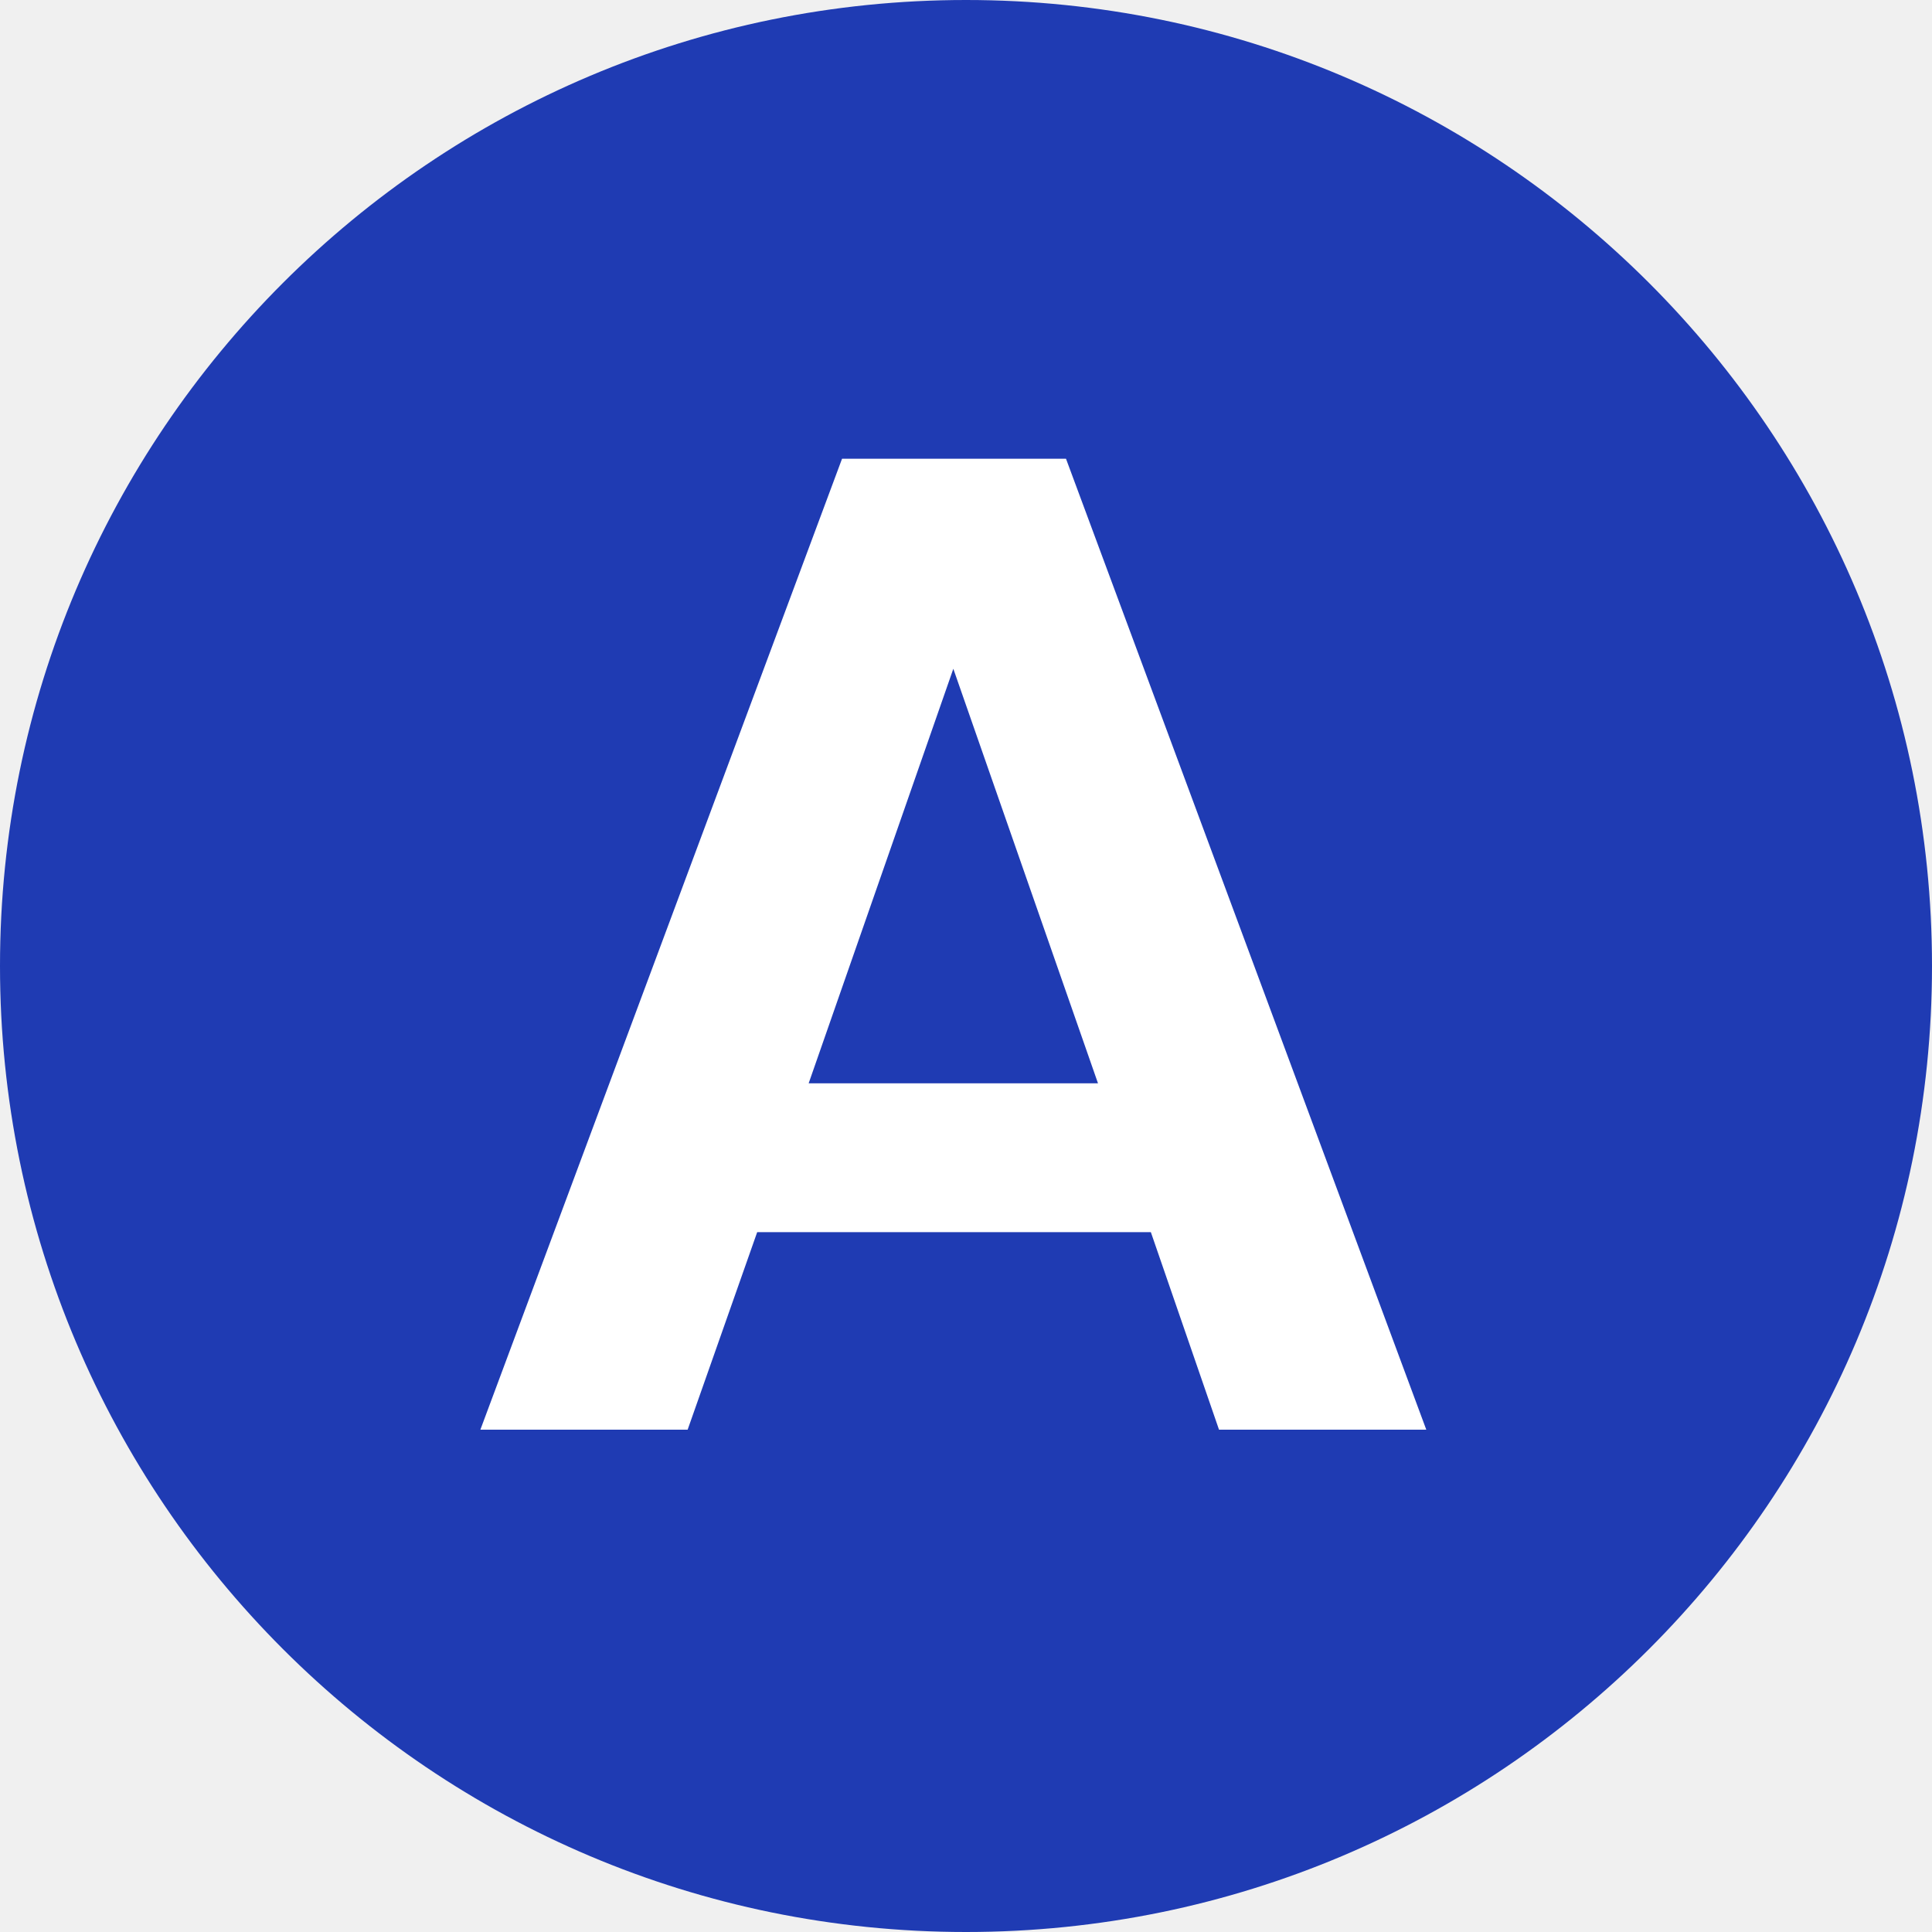
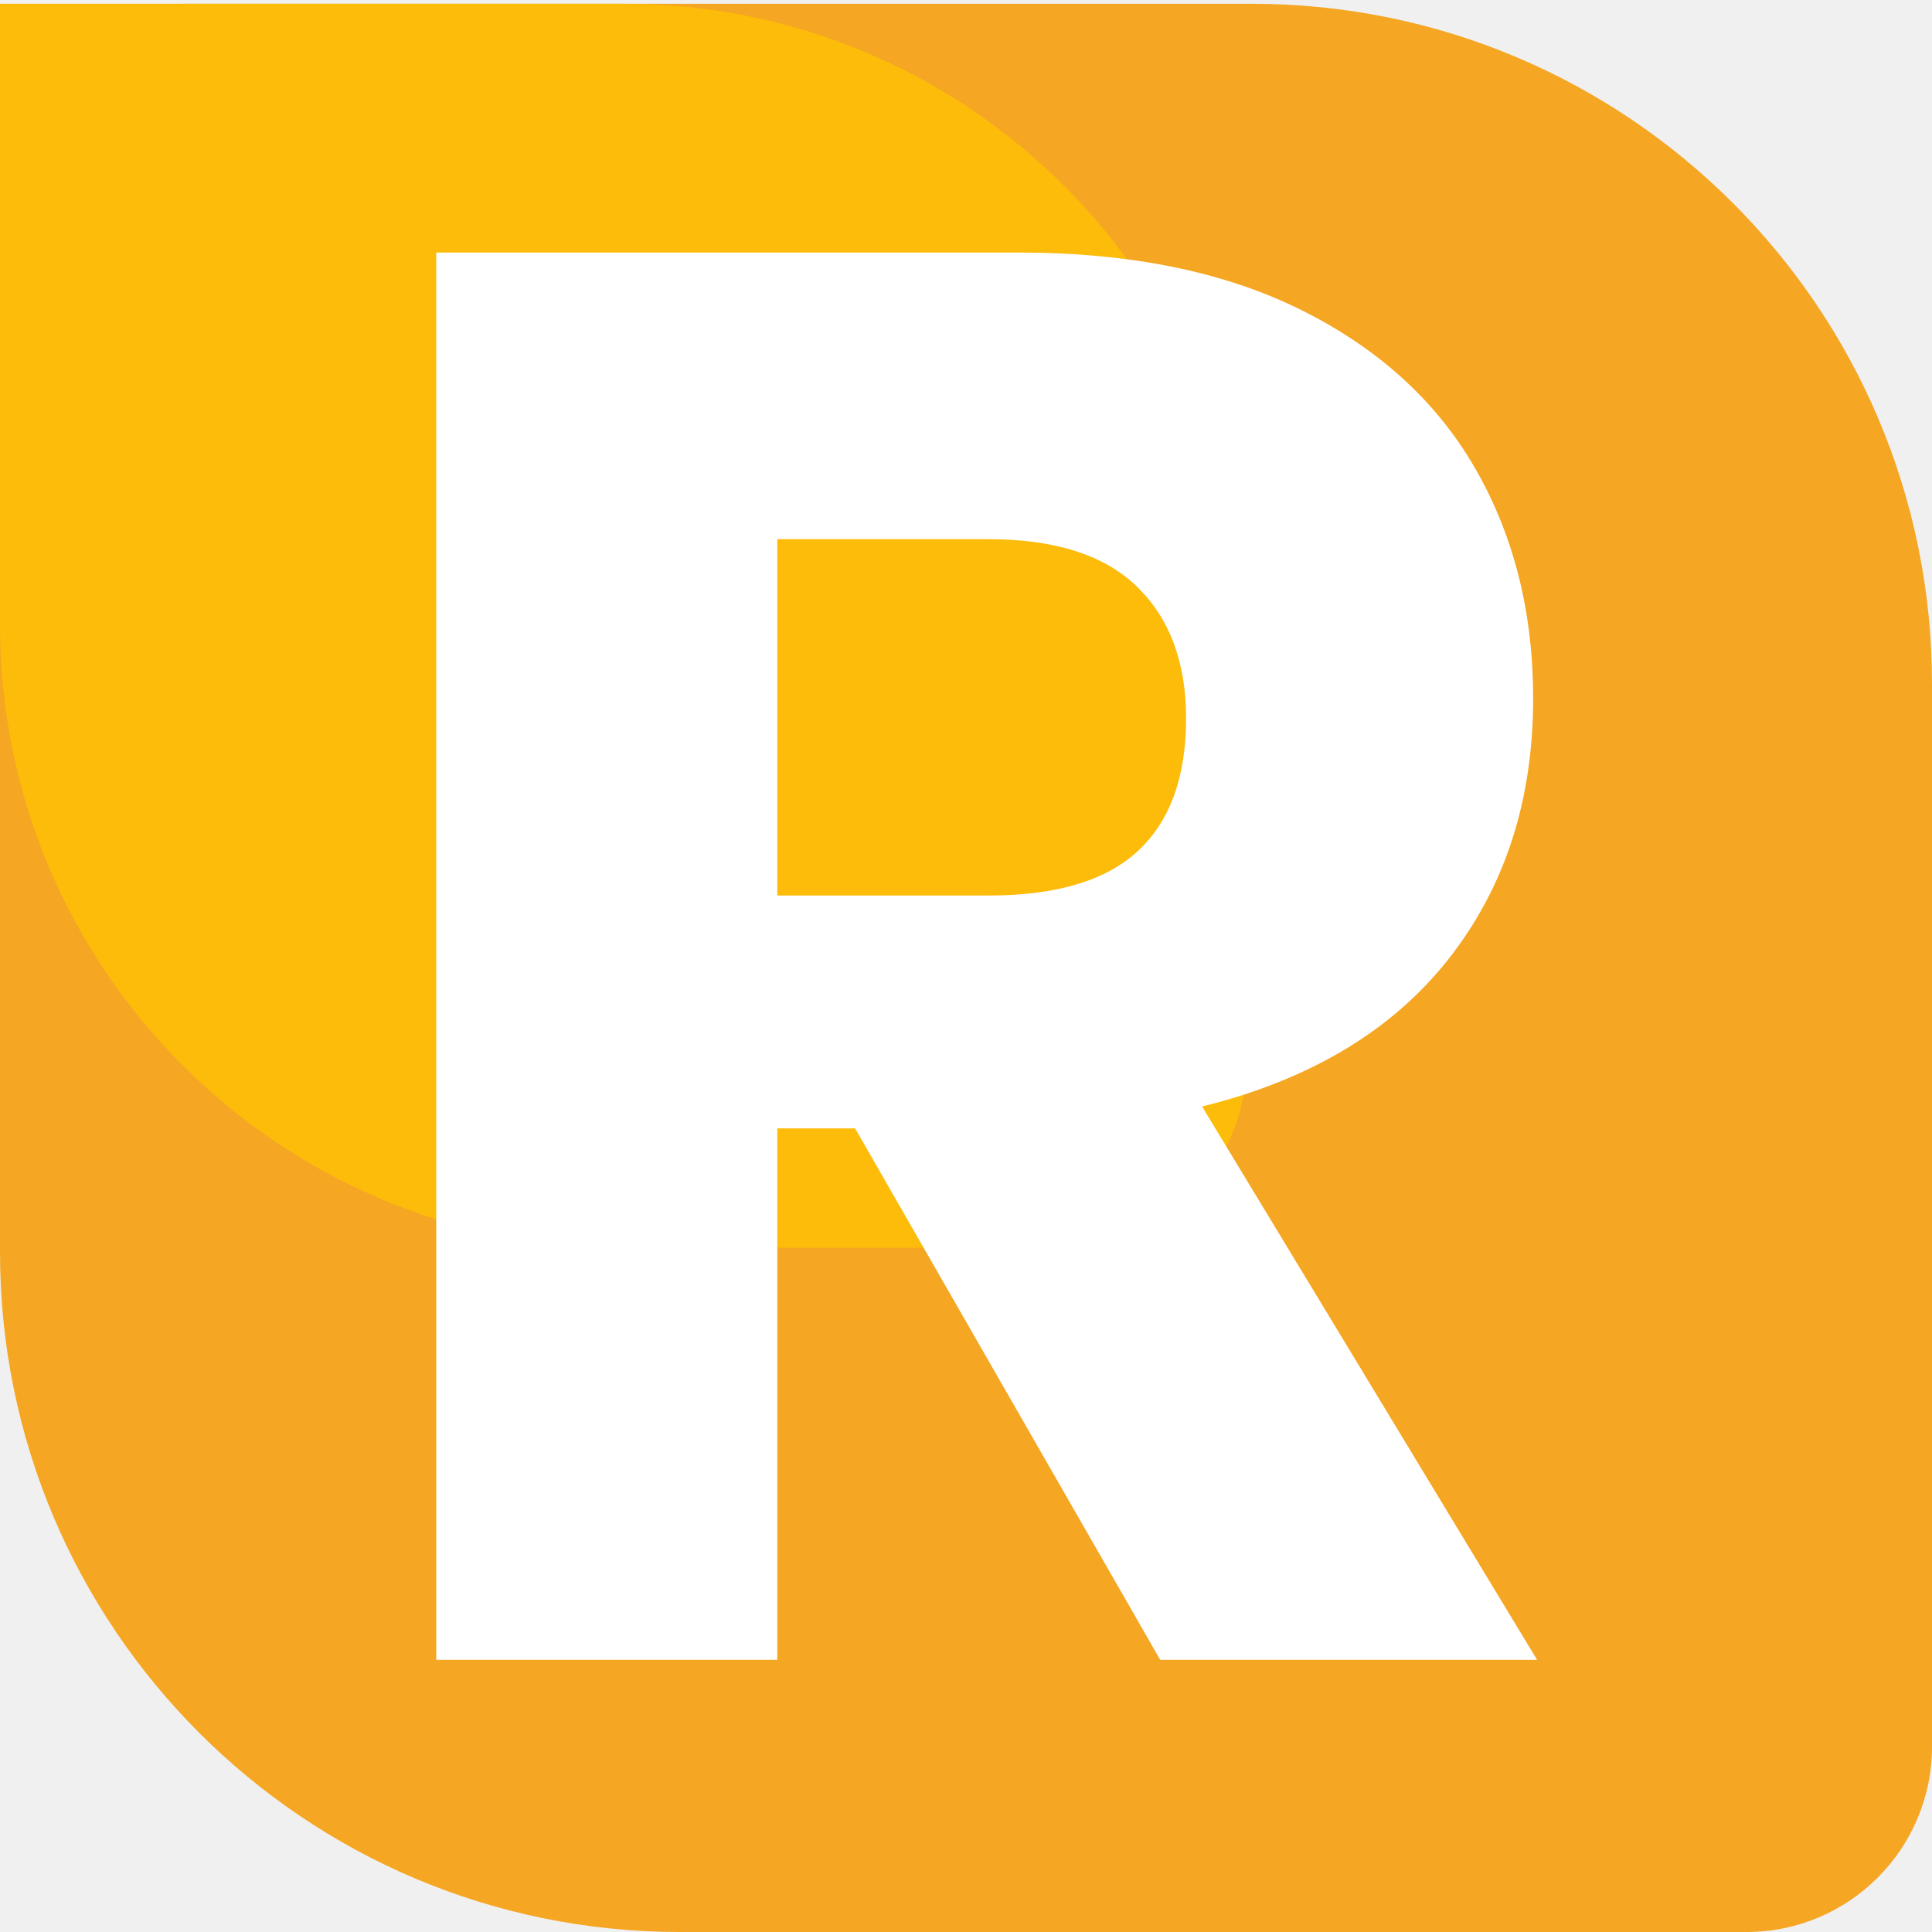
- <svg xmlns="http://www.w3.org/2000/svg" width="50" height="50" viewBox="0 0 50 50" fill="none">
-   <circle cx="25" cy="25" r="25" fill="#1F3BB3" />
-   <path d="M29.784 31.888H19.596L17.796 37H12.432L21.792 11.872H27.588L36.912 37H31.548L29.784 31.888ZM28.416 28.036L24.672 17.308L20.928 28.036H28.416Z" fill="white" />
+ <svg xmlns="http://www.w3.org/2000/svg" width="25px" height="25px" viewBox="0 0 25 25" version="1.1">
+   <g id="Page-1" stroke="none" stroke-width="1" fill="none" fill-rule="evenodd">
+     <g id="royal-mini">
+       <path d="M2.4,0.049 L16.2,0.049 C21.06,0.049 25,3.989 25,8.849 L25,22.6 C25,23.925 23.925,25 22.6,25 L8.8,25 C3.94,25 5.9519131e-16,21.06 0,16.2 L0,2.449 C-1.62324903e-16,1.123 1.075,0.049 2.4,0.049 Z" id="Rectangle" fill="#F5A622" />
+       <path d="M0,0.049 L8.08,0.049 C12.525,0.049 16.129,3.652 16.129,8.098 L16.129,13.746 C16.129,15.072 15.055,16.146 13.729,16.146 L8.065,16.146 C3.611,16.146 2.32180341e-15,12.536 1.77635684e-15,8.082 L0,0.049 Z" id="Rectangle" fill="#FDBC0A" />
+       <path d="M15.013,21.478 L11.065,14.601 L10.058,14.601 L10.058,21.478 L5.645,21.478 L5.645,3.268 L13.181,3.268 C14.626,3.268 15.847,3.517 16.845,4.015 C17.843,4.513 18.591,5.196 19.09,6.063 C19.589,6.93 19.839,7.922 19.839,9.038 C19.839,10.36 19.473,11.484 18.742,12.412 C18.011,13.339 16.948,13.974 15.555,14.318 L19.89,21.478 L15.013,21.478 Z M10.058,11.588 L12.794,11.588 C13.671,11.588 14.316,11.394 14.729,11.008 C15.142,10.622 15.348,10.051 15.348,9.295 C15.348,8.574 15.138,8.007 14.716,7.595 C14.295,7.183 13.654,6.977 12.794,6.977 L10.058,6.977 L10.058,11.588 Z" id="R" fill="#FFFFFF" />
+     </g>
+   </g>
</svg>
